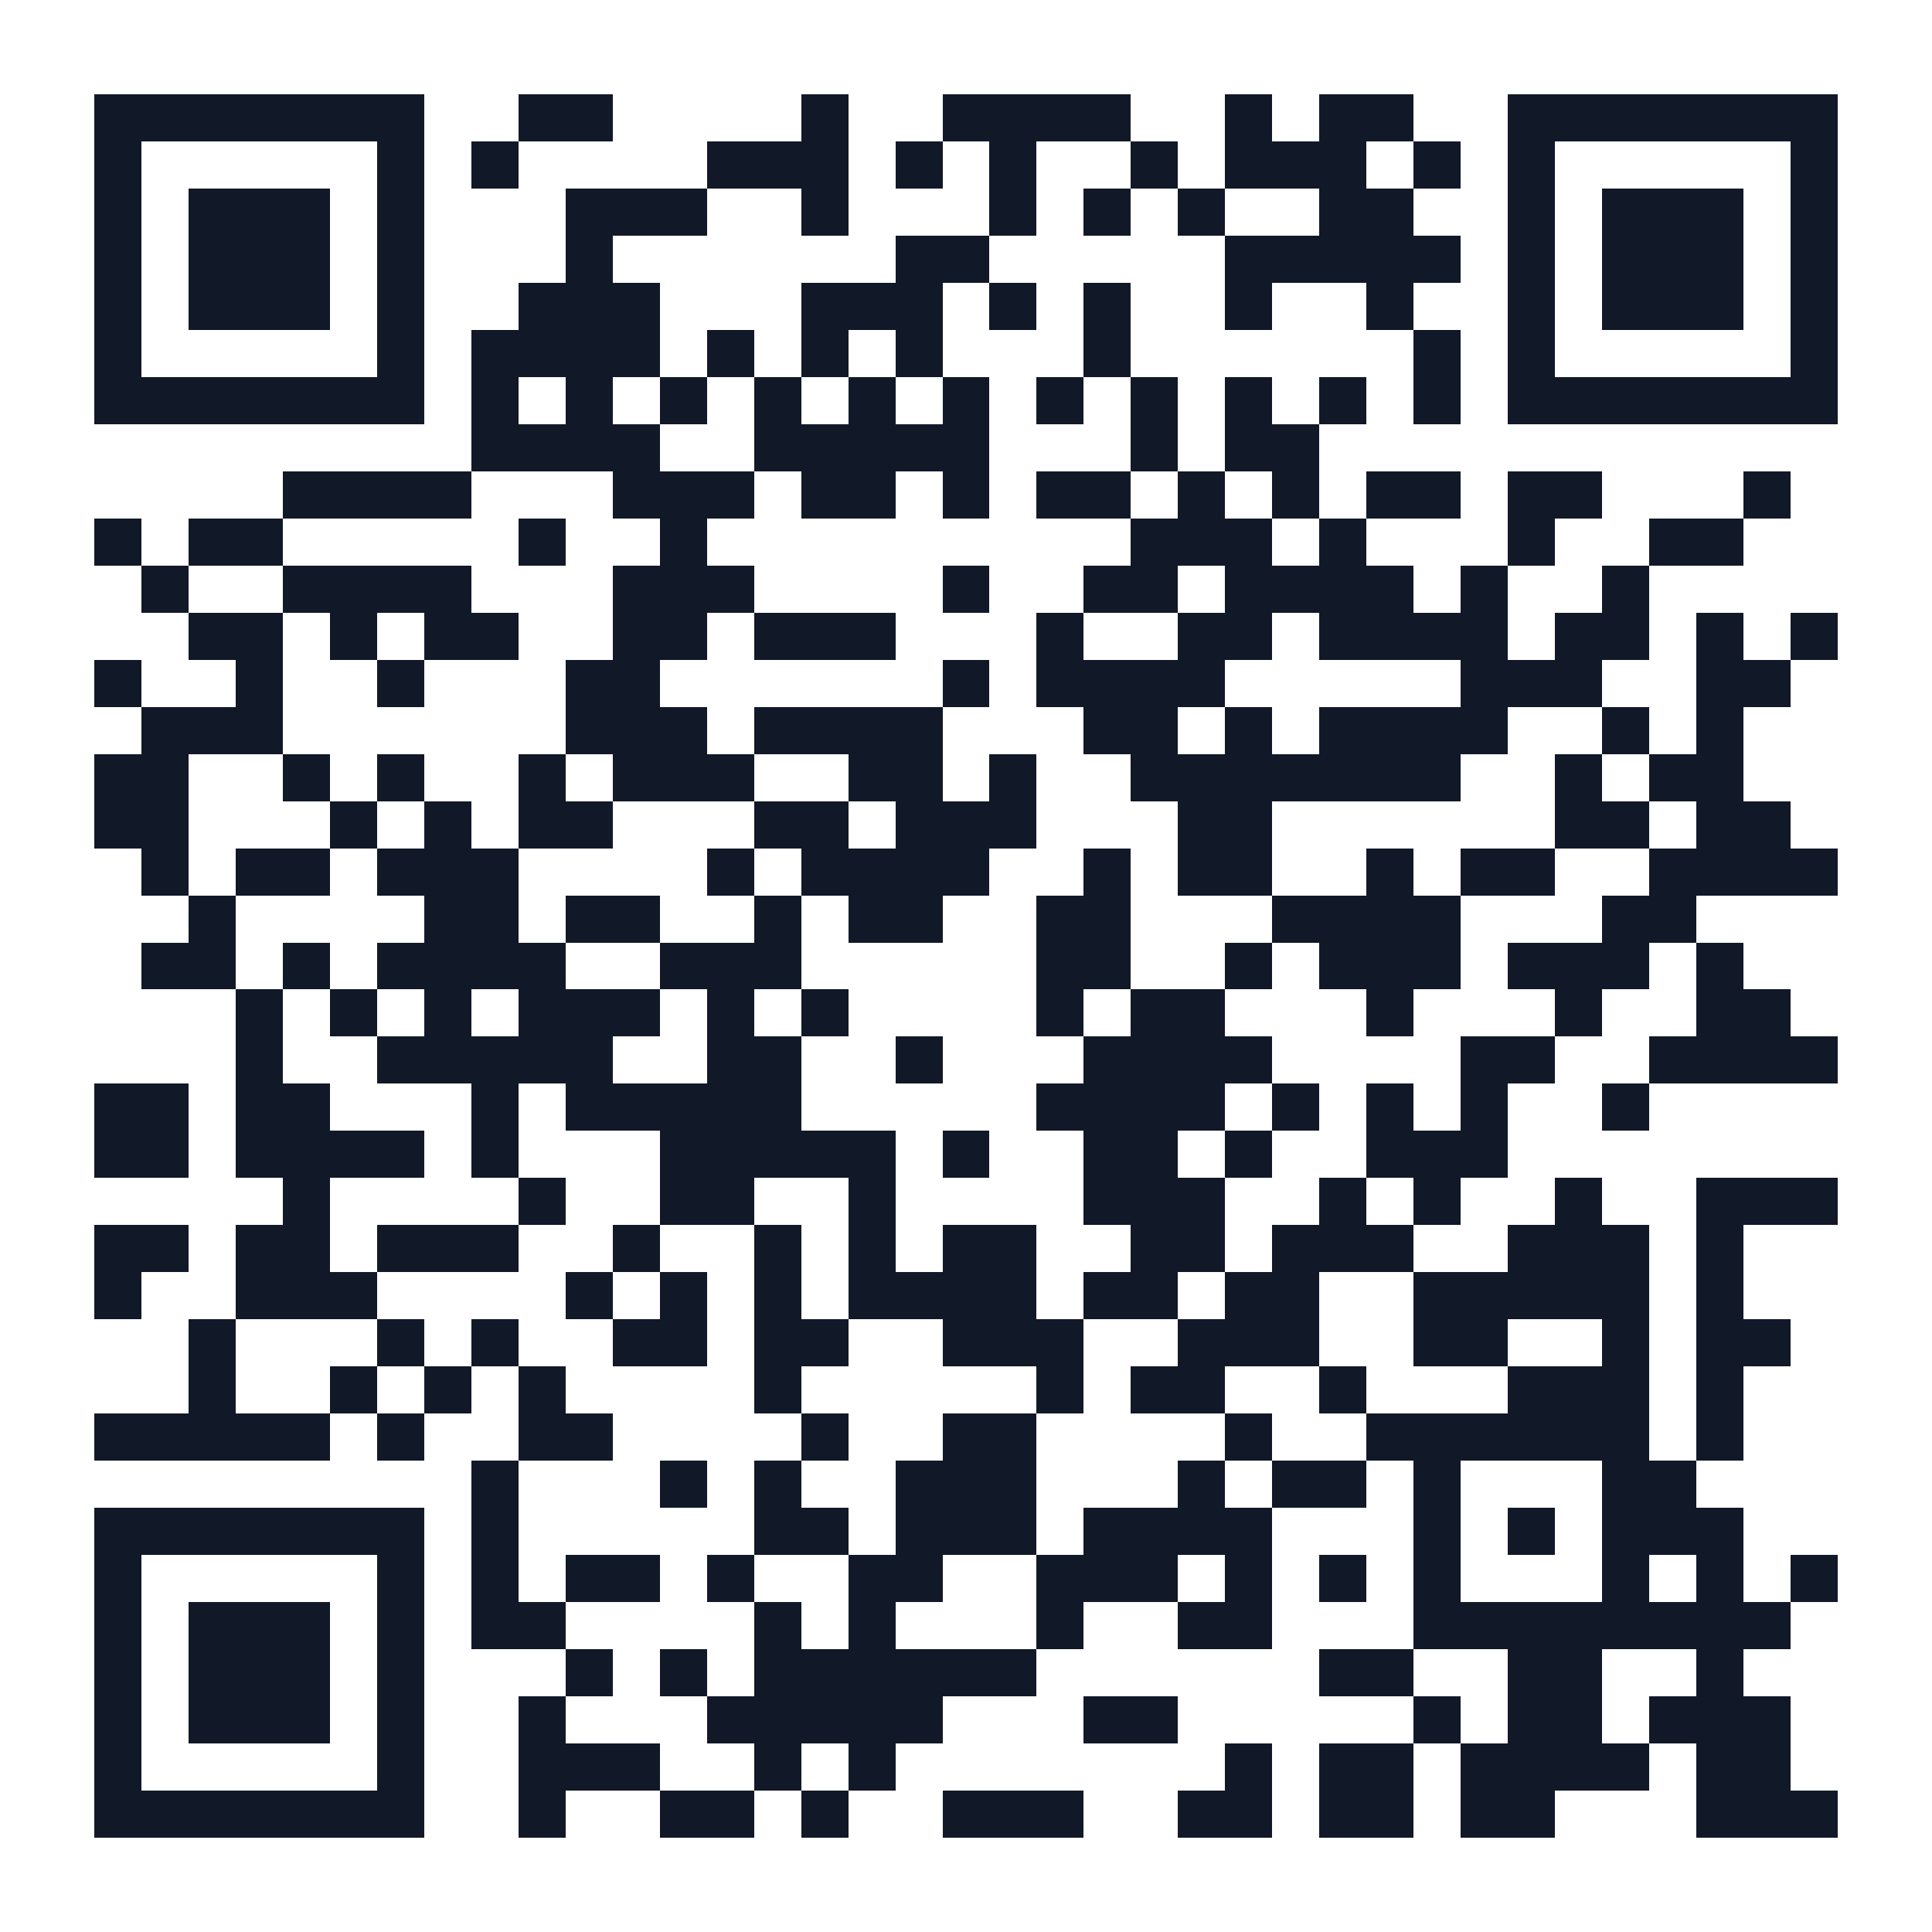
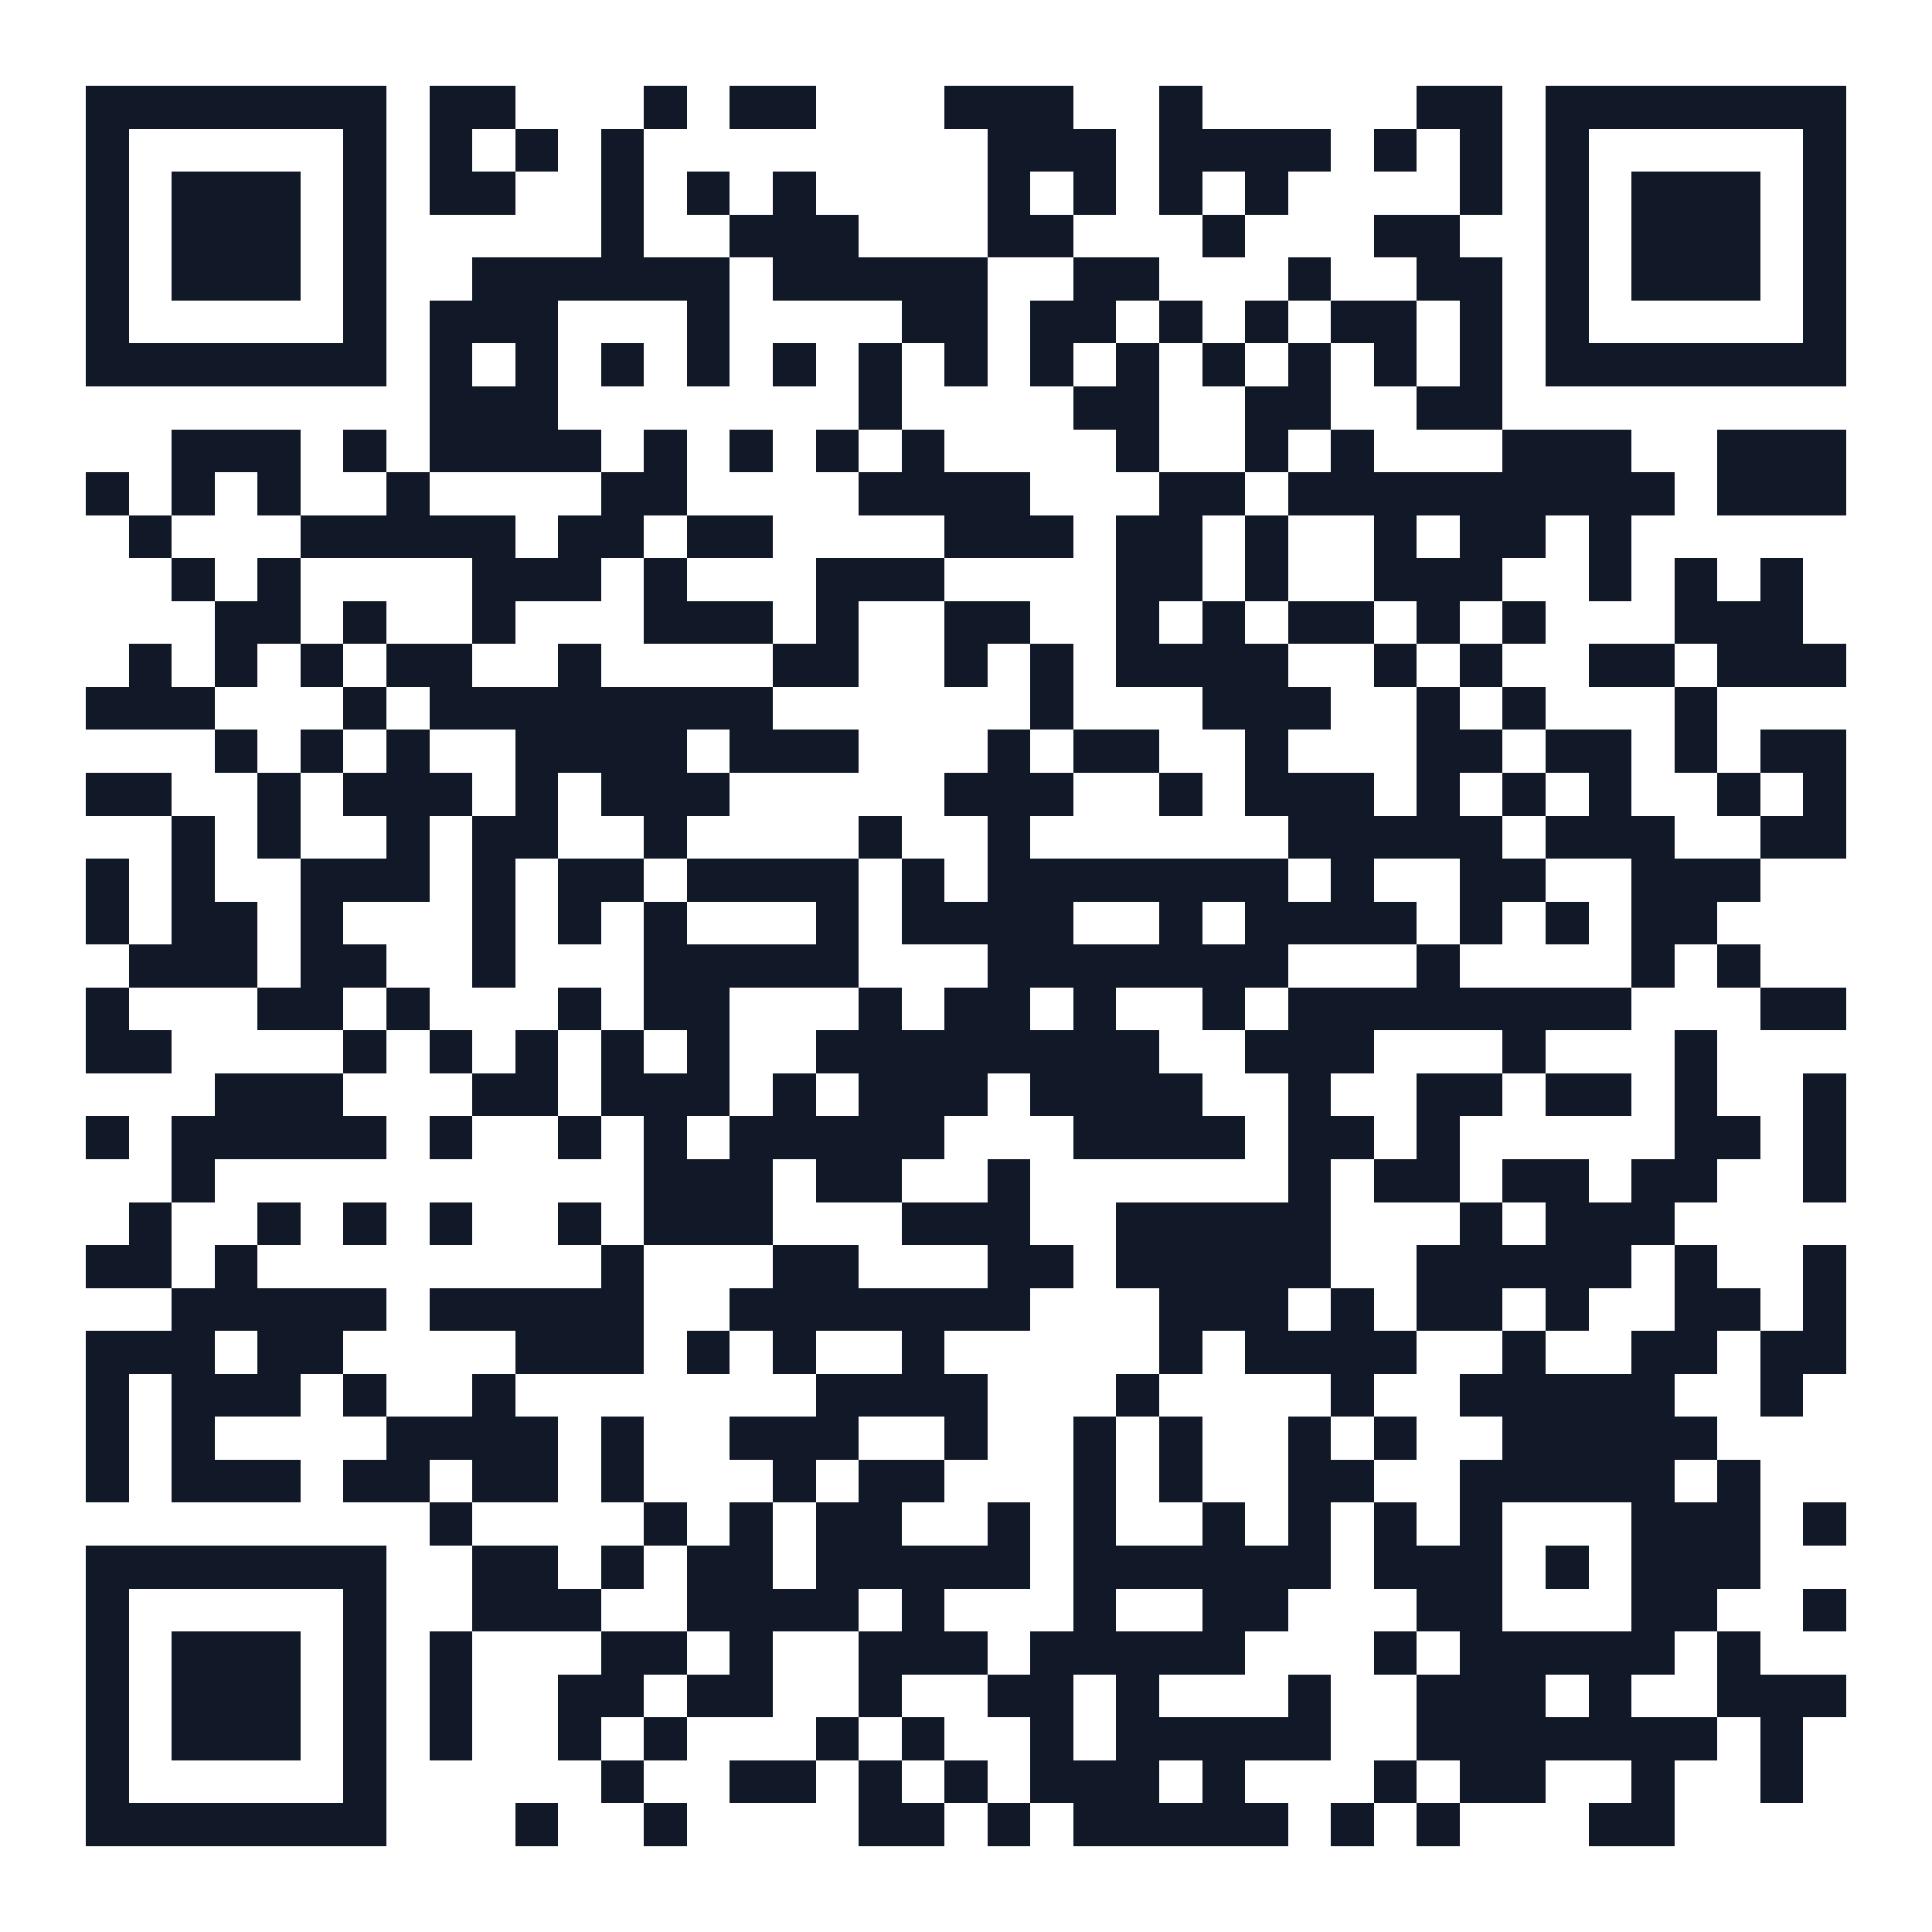
- <svg xmlns="http://www.w3.org/2000/svg" width="480" height="480" viewBox="0 0 41 41" shape-rendering="crispEdges">
-   <path fill="#ffffff" d="M0 0h41v41H0z" />
-   <path stroke="#111827" d="M2 2.5h7m2 0h2m4 0h1m2 0h4m2 0h1m1 0h2m2 0h7M2 3.5h1m5 0h1m1 0h1m4 0h3m1 0h1m1 0h1m2 0h1m1 0h3m1 0h1m1 0h1m5 0h1M2 4.5h1m1 0h3m1 0h1m3 0h3m2 0h1m3 0h1m1 0h1m1 0h1m2 0h2m2 0h1m1 0h3m1 0h1M2 5.5h1m1 0h3m1 0h1m3 0h1m6 0h2m5 0h5m1 0h1m1 0h3m1 0h1M2 6.5h1m1 0h3m1 0h1m2 0h3m3 0h3m1 0h1m1 0h1m2 0h1m2 0h1m2 0h1m1 0h3m1 0h1M2 7.5h1m5 0h1m1 0h4m1 0h1m1 0h1m1 0h1m3 0h1m6 0h1m1 0h1m5 0h1M2 8.5h7m1 0h1m1 0h1m1 0h1m1 0h1m1 0h1m1 0h1m1 0h1m1 0h1m1 0h1m1 0h1m1 0h1m1 0h7M10 9.5h4m2 0h5m3 0h1m1 0h2M6 10.5h4m3 0h3m1 0h2m1 0h1m1 0h2m1 0h1m1 0h1m1 0h2m1 0h2m3 0h1M2 11.5h1m1 0h2m5 0h1m2 0h1m9 0h3m1 0h1m3 0h1m2 0h2M3 12.5h1m2 0h4m3 0h3m4 0h1m2 0h2m1 0h4m1 0h1m2 0h1M4 13.5h2m1 0h1m1 0h2m2 0h2m1 0h3m3 0h1m2 0h2m1 0h4m1 0h2m1 0h1m1 0h1M2 14.5h1m2 0h1m2 0h1m3 0h2m6 0h1m1 0h4m5 0h3m2 0h2M3 15.5h3m6 0h3m1 0h4m3 0h2m1 0h1m1 0h4m2 0h1m1 0h1M2 16.5h2m2 0h1m1 0h1m2 0h1m1 0h3m2 0h2m1 0h1m2 0h7m2 0h1m1 0h2M2 17.5h2m3 0h1m1 0h1m1 0h2m3 0h2m1 0h3m3 0h2m6 0h2m1 0h2M3 18.5h1m1 0h2m1 0h3m4 0h1m1 0h4m2 0h1m1 0h2m2 0h1m1 0h2m2 0h4M4 19.5h1m4 0h2m1 0h2m2 0h1m1 0h2m2 0h2m3 0h4m3 0h2M3 20.5h2m1 0h1m1 0h4m2 0h3m5 0h2m2 0h1m1 0h3m1 0h3m1 0h1M5 21.5h1m1 0h1m1 0h1m1 0h3m1 0h1m1 0h1m4 0h1m1 0h2m3 0h1m3 0h1m2 0h2M5 22.5h1m2 0h5m2 0h2m2 0h1m3 0h4m4 0h2m2 0h4M2 23.5h2m1 0h2m3 0h1m1 0h5m5 0h4m1 0h1m1 0h1m1 0h1m2 0h1M2 24.5h2m1 0h4m1 0h1m3 0h5m1 0h1m2 0h2m1 0h1m2 0h3M6 25.5h1m4 0h1m2 0h2m2 0h1m4 0h3m2 0h1m1 0h1m2 0h1m2 0h3M2 26.5h2m1 0h2m1 0h3m2 0h1m2 0h1m1 0h1m1 0h2m2 0h2m1 0h3m2 0h3m1 0h1M2 27.5h1m2 0h3m4 0h1m1 0h1m1 0h1m1 0h4m1 0h2m1 0h2m2 0h5m1 0h1M4 28.5h1m3 0h1m1 0h1m2 0h2m1 0h2m2 0h3m2 0h3m2 0h2m2 0h1m1 0h2M4 29.5h1m2 0h1m1 0h1m1 0h1m4 0h1m5 0h1m1 0h2m2 0h1m3 0h3m1 0h1M2 30.5h5m1 0h1m2 0h2m4 0h1m2 0h2m4 0h1m2 0h6m1 0h1M10 31.5h1m3 0h1m1 0h1m2 0h3m3 0h1m1 0h2m1 0h1m3 0h2M2 32.5h7m1 0h1m5 0h2m1 0h3m1 0h4m3 0h1m1 0h1m1 0h3M2 33.5h1m5 0h1m1 0h1m1 0h2m1 0h1m2 0h2m2 0h3m1 0h1m1 0h1m1 0h1m3 0h1m1 0h1m1 0h1M2 34.5h1m1 0h3m1 0h1m1 0h2m4 0h1m1 0h1m3 0h1m2 0h2m3 0h8M2 35.5h1m1 0h3m1 0h1m3 0h1m1 0h1m1 0h6m6 0h2m2 0h2m2 0h1M2 36.5h1m1 0h3m1 0h1m2 0h1m3 0h5m3 0h2m5 0h1m1 0h2m1 0h3M2 37.5h1m5 0h1m2 0h3m2 0h1m1 0h1m7 0h1m1 0h2m1 0h4m1 0h2M2 38.5h7m2 0h1m2 0h2m1 0h1m2 0h3m2 0h2m1 0h2m1 0h2m3 0h3" />
+ <svg xmlns="http://www.w3.org/2000/svg" width="480" height="480" viewBox="0 0 45 45" shape-rendering="crispEdges">
+   <path fill="#ffffff" d="M0 0h45v45H0z" />
+   <path stroke="#111827" d="M2 2.5h7m1 0h2m3 0h1m1 0h2m3 0h3m2 0h1m5 0h2m1 0h7M2 3.5h1m5 0h1m1 0h1m1 0h1m1 0h1m8 0h3m1 0h4m1 0h1m1 0h1m1 0h1m5 0h1M2 4.5h1m1 0h3m1 0h1m1 0h2m2 0h1m1 0h1m1 0h1m4 0h1m1 0h1m1 0h1m1 0h1m4 0h1m1 0h1m1 0h3m1 0h1M2 5.5h1m1 0h3m1 0h1m5 0h1m2 0h3m3 0h2m3 0h1m3 0h2m2 0h1m1 0h3m1 0h1M2 6.5h1m1 0h3m1 0h1m2 0h6m1 0h5m2 0h2m3 0h1m2 0h2m1 0h1m1 0h3m1 0h1M2 7.5h1m5 0h1m1 0h3m3 0h1m4 0h2m1 0h2m1 0h1m1 0h1m1 0h2m1 0h1m1 0h1m5 0h1M2 8.5h7m1 0h1m1 0h1m1 0h1m1 0h1m1 0h1m1 0h1m1 0h1m1 0h1m1 0h1m1 0h1m1 0h1m1 0h1m1 0h1m1 0h7M10 9.5h3m7 0h1m4 0h2m2 0h2m2 0h2M4 10.5h3m1 0h1m1 0h4m1 0h1m1 0h1m1 0h1m1 0h1m4 0h1m2 0h1m1 0h1m3 0h3m2 0h3M2 11.5h1m1 0h1m1 0h1m2 0h1m4 0h2m4 0h4m3 0h2m1 0h9m1 0h3M3 12.5h1m3 0h5m1 0h2m1 0h2m4 0h3m1 0h2m1 0h1m2 0h1m1 0h2m1 0h1M4 13.5h1m1 0h1m4 0h3m1 0h1m3 0h3m4 0h2m1 0h1m2 0h3m2 0h1m1 0h1m1 0h1M5 14.5h2m1 0h1m2 0h1m3 0h3m1 0h1m2 0h2m2 0h1m1 0h1m1 0h2m1 0h1m1 0h1m3 0h3M3 15.5h1m1 0h1m1 0h1m1 0h2m2 0h1m4 0h2m2 0h1m1 0h1m1 0h4m2 0h1m1 0h1m2 0h2m1 0h3M2 16.5h3m3 0h1m1 0h8m6 0h1m3 0h3m2 0h1m1 0h1m3 0h1M5 17.5h1m1 0h1m1 0h1m2 0h4m1 0h3m3 0h1m1 0h2m2 0h1m3 0h2m1 0h2m1 0h1m1 0h2M2 18.5h2m2 0h1m1 0h3m1 0h1m1 0h3m5 0h3m2 0h1m1 0h3m1 0h1m1 0h1m1 0h1m2 0h1m1 0h1M4 19.5h1m1 0h1m2 0h1m1 0h2m2 0h1m4 0h1m2 0h1m6 0h5m1 0h3m2 0h2M2 20.5h1m1 0h1m2 0h3m1 0h1m1 0h2m1 0h4m1 0h1m1 0h7m1 0h1m2 0h2m2 0h3M2 21.5h1m1 0h2m1 0h1m3 0h1m1 0h1m1 0h1m3 0h1m1 0h4m2 0h1m1 0h4m1 0h1m1 0h1m1 0h2M3 22.5h3m1 0h2m2 0h1m3 0h5m3 0h7m3 0h1m4 0h1m1 0h1M2 23.5h1m3 0h2m1 0h1m3 0h1m1 0h2m3 0h1m1 0h2m1 0h1m2 0h1m1 0h8m3 0h2M2 24.5h2m4 0h1m1 0h1m1 0h1m1 0h1m1 0h1m2 0h8m2 0h3m3 0h1m3 0h1M5 25.5h3m3 0h2m1 0h3m1 0h1m1 0h3m1 0h4m2 0h1m2 0h2m1 0h2m1 0h1m2 0h1M2 26.5h1m1 0h5m1 0h1m2 0h1m1 0h1m1 0h5m3 0h4m1 0h2m1 0h1m5 0h2m1 0h1M4 27.5h1m10 0h3m1 0h2m2 0h1m6 0h1m1 0h2m1 0h2m1 0h2m2 0h1M3 28.5h1m2 0h1m1 0h1m1 0h1m2 0h1m1 0h3m3 0h3m2 0h5m3 0h1m1 0h3M2 29.5h2m1 0h1m8 0h1m3 0h2m3 0h2m1 0h5m2 0h5m1 0h1m2 0h1M4 30.5h5m1 0h5m2 0h7m3 0h3m1 0h1m1 0h2m1 0h1m2 0h2m1 0h1M2 31.5h3m1 0h2m4 0h3m1 0h1m1 0h1m2 0h1m5 0h1m1 0h4m2 0h1m2 0h2m1 0h2M2 32.5h1m1 0h3m1 0h1m2 0h1m7 0h4m3 0h1m4 0h1m2 0h5m2 0h1M2 33.5h1m1 0h1m4 0h4m1 0h1m2 0h3m2 0h1m2 0h1m1 0h1m2 0h1m1 0h1m2 0h5M2 34.5h1m1 0h3m1 0h2m1 0h2m1 0h1m3 0h1m1 0h2m3 0h1m1 0h1m2 0h2m2 0h5m1 0h1M10 35.5h1m4 0h1m1 0h1m1 0h2m2 0h1m1 0h1m2 0h1m1 0h1m1 0h1m1 0h1m3 0h3m1 0h1M2 36.5h7m2 0h2m1 0h1m1 0h2m1 0h5m1 0h6m1 0h3m1 0h1m1 0h3M2 37.5h1m5 0h1m2 0h3m2 0h4m1 0h1m3 0h1m2 0h2m3 0h2m3 0h2m2 0h1M2 38.5h1m1 0h3m1 0h1m1 0h1m3 0h2m1 0h1m2 0h3m1 0h5m3 0h1m1 0h5m1 0h1M2 39.5h1m1 0h3m1 0h1m1 0h1m2 0h2m1 0h2m2 0h1m2 0h2m1 0h1m3 0h1m2 0h3m1 0h1m2 0h3M2 40.5h1m1 0h3m1 0h1m1 0h1m2 0h1m1 0h1m3 0h1m1 0h1m2 0h1m1 0h5m2 0h7m1 0h1M2 41.5h1m5 0h1m5 0h1m2 0h2m1 0h1m1 0h1m1 0h3m1 0h1m3 0h1m1 0h2m2 0h1m2 0h1M2 42.5h7m3 0h1m2 0h1m4 0h2m1 0h1m1 0h5m1 0h1m1 0h1m3 0h2" />
</svg>
